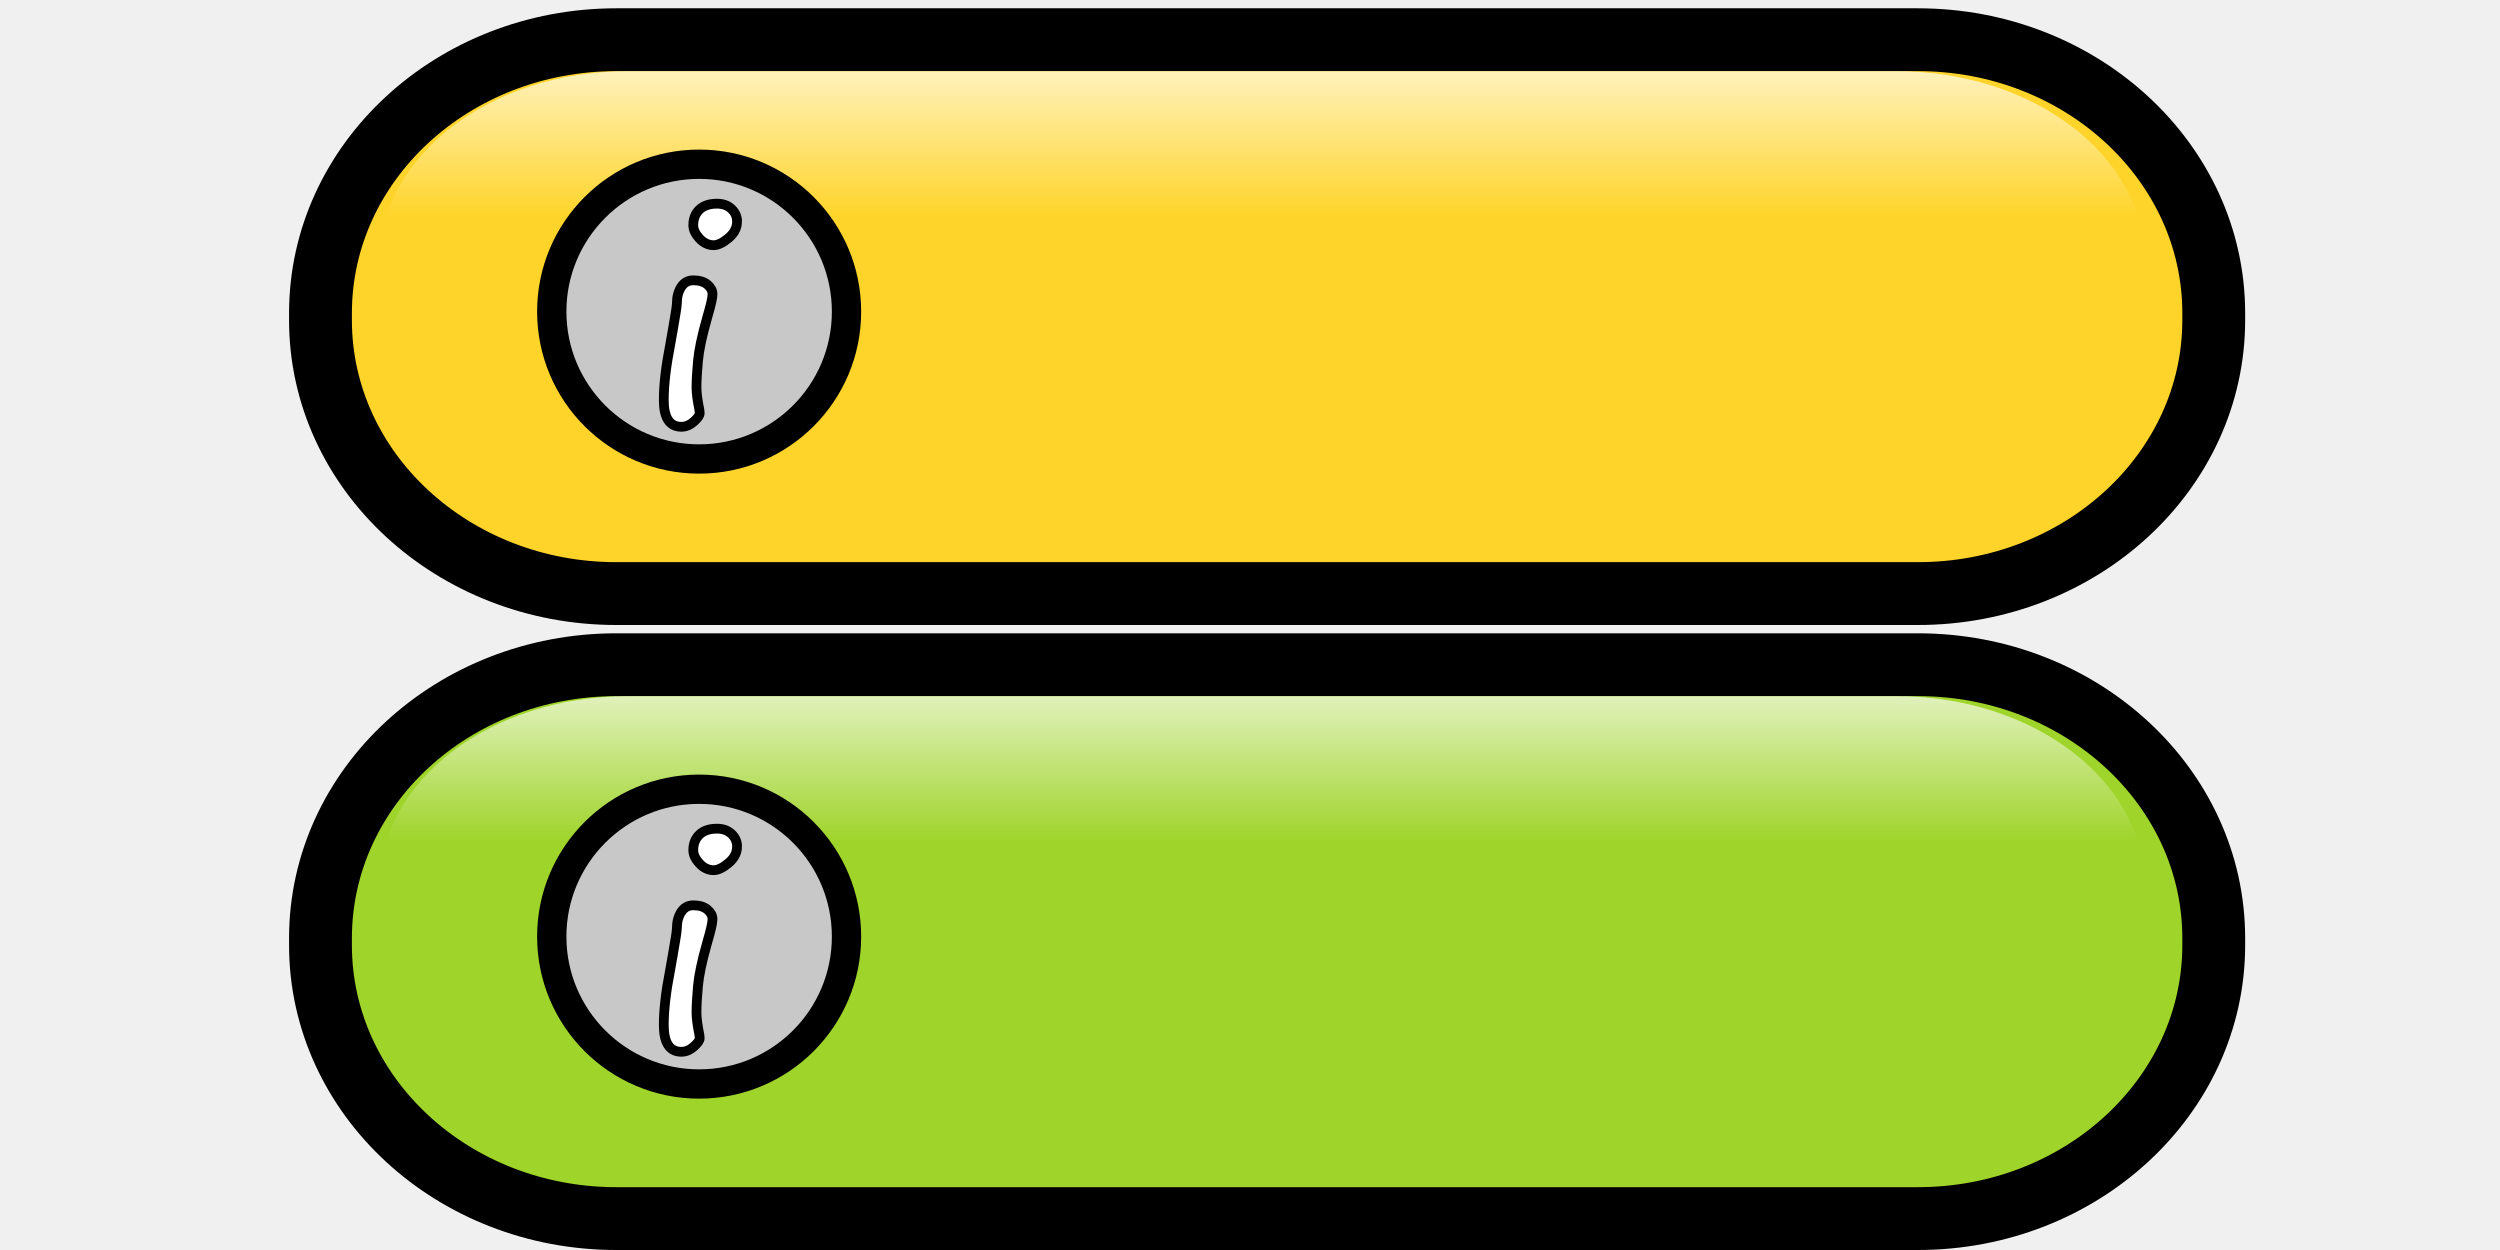
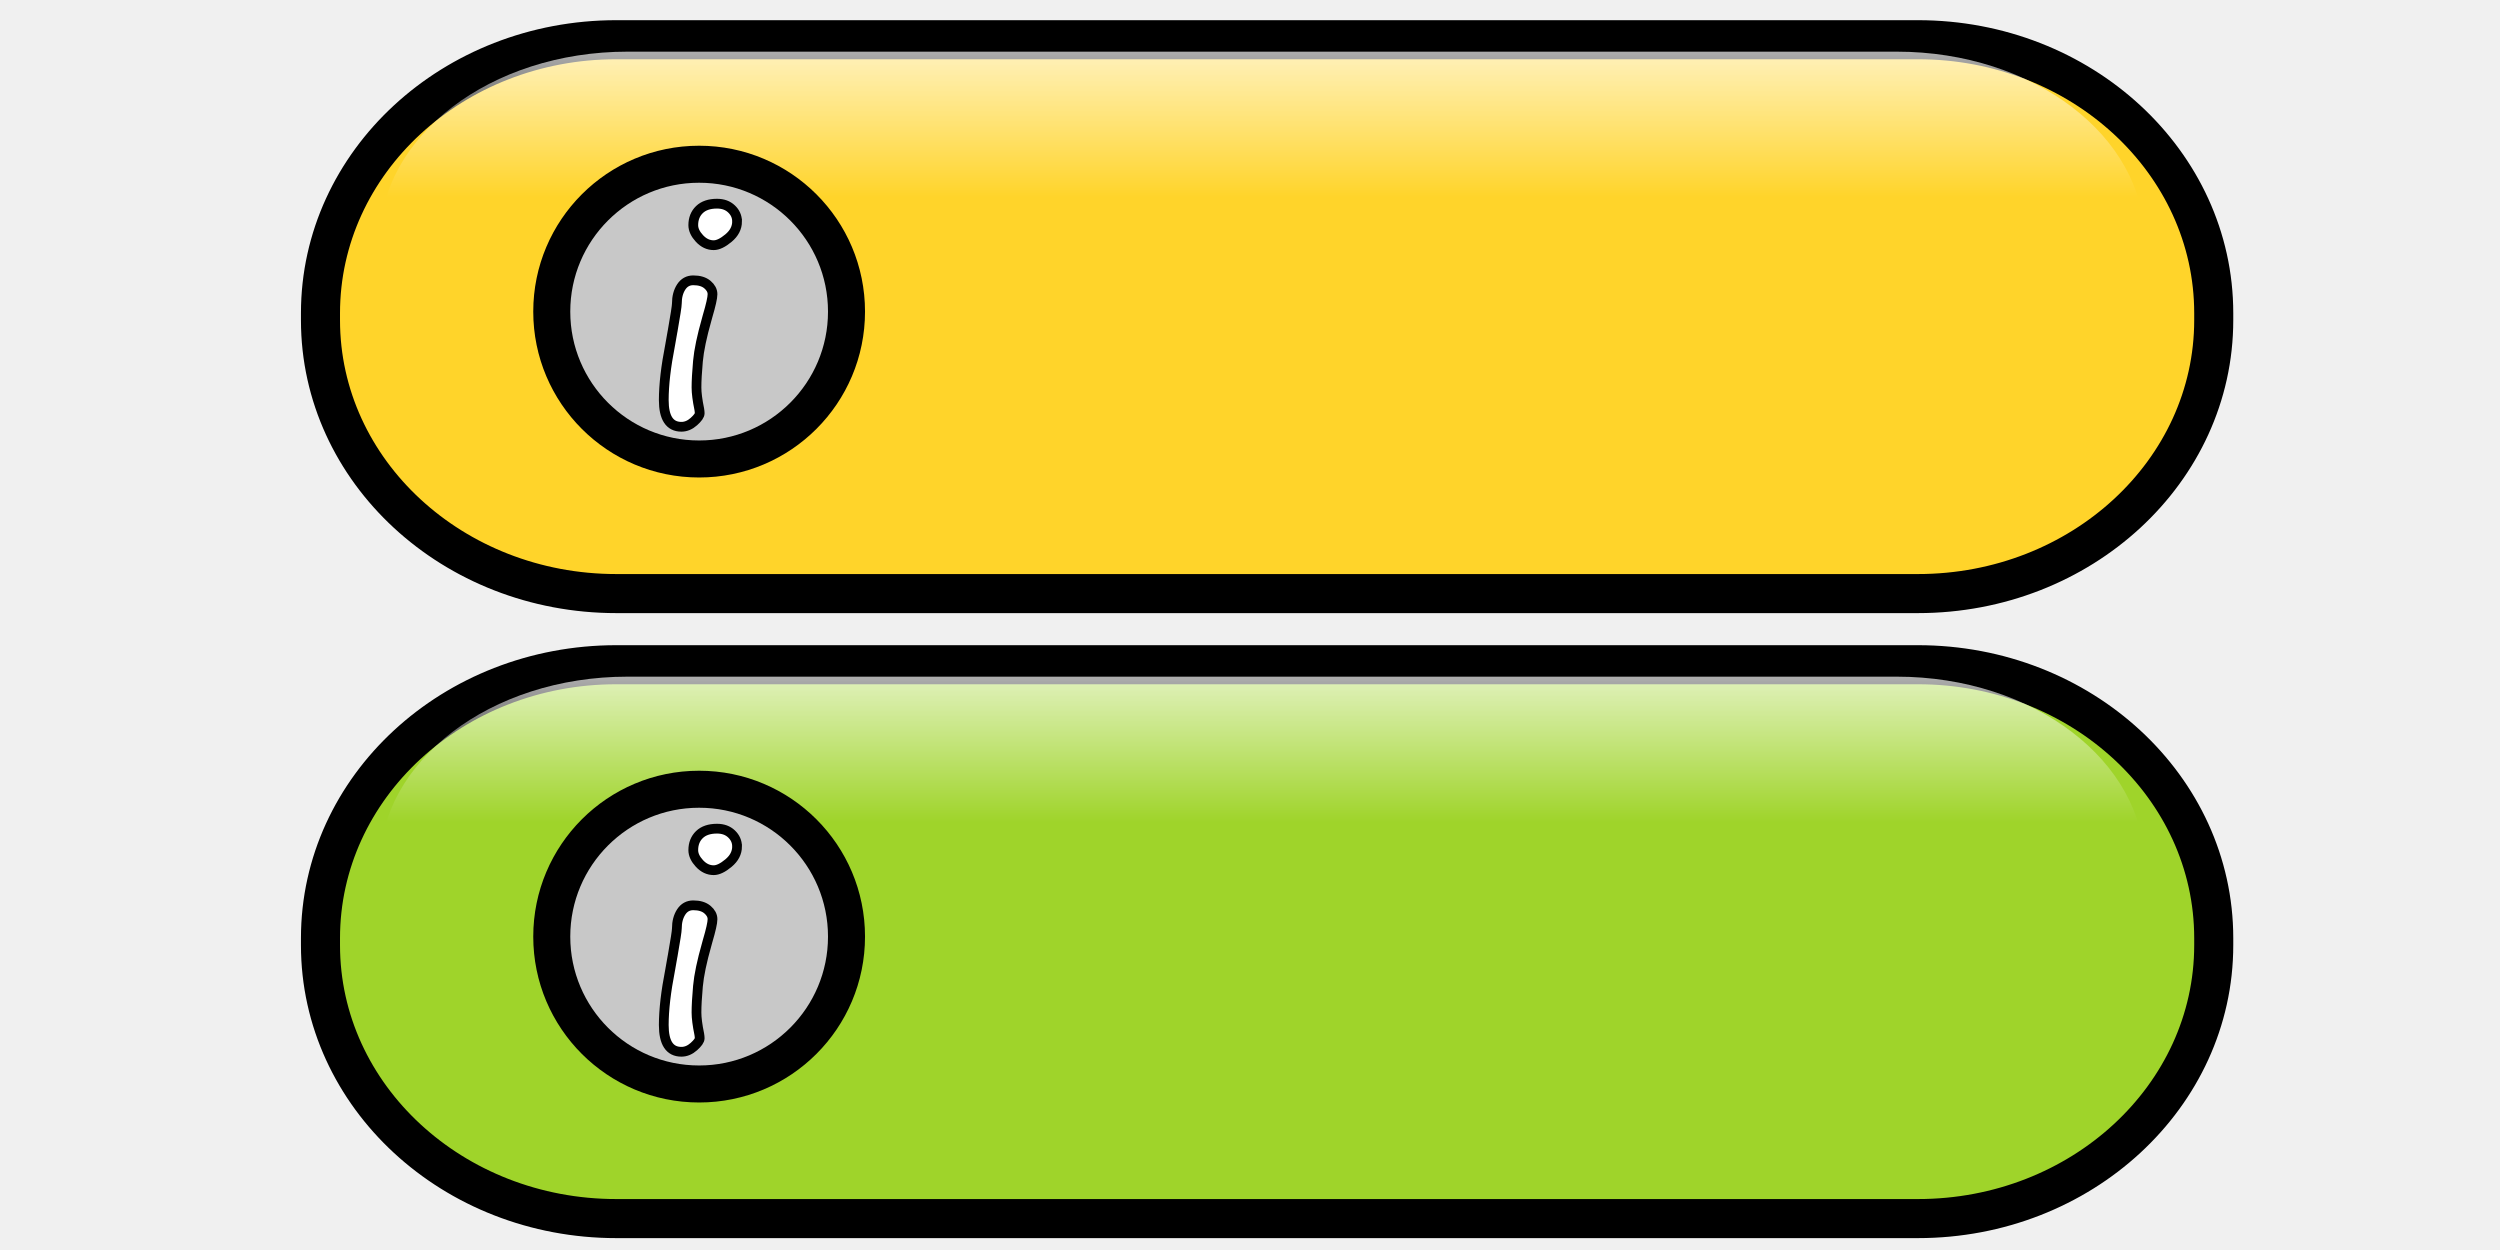
<svg xmlns="http://www.w3.org/2000/svg" id="svg2" height="128" width="256" version="1.1">
  <defs id="defs4">
-     <linearGradient id="linearGradient3037" y2="3.639" gradientUnits="userSpaceOnUse" x2="91.27" gradientTransform="matrix(1.076308,0,0,0.2437598,27.61631,63.47407)" y1="93.231" x1="91.27">
+     <linearGradient id="linearGradient3037" y2="3.639" gradientUnits="userSpaceOnUse" x2="91.27" gradientTransform="matrix(1.076308,0,0,0.2437598,27.61631,61.47407)" y1="93.231" x1="91.27">
      <stop id="stop1760-6-8" stop-color="#FFF" stop-opacity="0" offset="0" />
      <stop id="stop1761-78-8" stop-color="#FFF" offset="1" />
    </linearGradient>
-     <linearGradient id="linearGradient3044" y2="3.639" gradientUnits="userSpaceOnUse" x2="91.27" gradientTransform="matrix(1.07631,0,0,0.2437597,27.61632,-0.535418)" y1="93.231" x1="91.27">
+     <linearGradient id="linearGradient3044" y2="3.639" gradientUnits="userSpaceOnUse" x2="91.27" gradientTransform="matrix(1.07631,0,0,0.2437597,27.61632,-2.535418)" y1="93.231" x1="91.27">
      <stop id="stop1760-6" stop-color="#FFF" stop-opacity="0" offset="0" />
      <stop id="stop1761-78" stop-color="#FFF" offset="1" />
    </linearGradient>
    <linearGradient id="linearGradient3787" y2="-24.089" gradientUnits="userSpaceOnUse" x2="48.273" gradientTransform="matrix(0.4215059,0,0,0.3150017,15.1075,1330.086)" y1="-43.168" x1="48.373">
      <stop id="stop2686" stop-color="#c8c8c8" offset="0" />
      <stop id="stop2688" stop-color="#646464" offset="1" />
    </linearGradient>
  </defs>
-   <rect id="rect1061-78" stroke-linejoin="round" stroke-dasharray="none" fill-rule="nonzero" stroke-dashoffset="0" rx="30.294" ry="27.999" height="56.716" width="193.87" stroke="#000" stroke-linecap="round" stroke-miterlimit="4" y="4.067" x="32.817" stroke-width="6.434" fill="#ffd42a" />
-   <rect id="rect1758-16" fill-rule="nonzero" rx="25.371" ry="19.353" height="40.23" width="180.71" y="7.29" x="38.886" fill="url(#linearGradient3044)" />
-   <rect id="rect1061-78-2" stroke-linejoin="round" stroke-dasharray="none" fill-rule="nonzero" stroke-dashoffset="0" rx="30.294" ry="27.999" height="56.716" width="193.87" stroke="#000" stroke-linecap="round" stroke-miterlimit="4" y="68.067" x="32.817" stroke-width="6.434" fill="#9fd42a" />
-   <rect id="rect1758-16-4" fill-rule="nonzero" rx="25.371" ry="19.353" height="40.23" width="180.71" y="71.29" x="38.886" fill="url(#linearGradient3037)" />
-   <path id="path3011" stroke-linejoin="round" d="m88.047-43.168a19.087,19.087,0,1,1,-38.174,0,19.087,19.087,0,1,1,38.174,0z" transform="matrix(0.7906461,0,0,0.7906461,17.06837,66.03945)" stroke="#000" stroke-linecap="round" stroke-miterlimit="4" stroke-dasharray="none" stroke-width="3.794" fill="url(#linearGradient3787)" />
-   <g id="text3789" style="letter-spacing:0px;word-spacing:0px;" font-weight="bold" transform="translate(6.941356,79.38681)" font-size="28px" stroke="#000" font-stretch="normal" line-height="125%" font-variant="normal" font-family="Segoe Print" font-style="normal" fill="#FFF">
-     <path id="path3794" d="m68.535-56.712c-0,0.647-0.292,1.214-0.875,1.702-0.583,0.488-1.089,0.731-1.518,0.731-0.547,0-1.032-0.228-1.456-0.684-0.424-0.456-0.636-0.911-0.636-1.367-0-0.656,0.21-1.187,0.629-1.593,0.419-0.406,1.021-0.608,1.805-0.608,0.611,0,1.105,0.18,1.483,0.54,0.378,0.36,0.567,0.786,0.567,1.278zm-6.604,11.238,0,0.014c0.292-1.659,0.438-2.607,0.438-2.844-0-0.674,0.148-1.24,0.444-1.695,0.296-0.456,0.709-0.684,1.237-0.684,0.62,0,1.103,0.146,1.449,0.438,0.346,0.292,0.52,0.62,0.52,0.984-0,0.365-0.169,1.117-0.506,2.256l-0.082,0.301c-0.501,1.759-0.802,3.195-0.902,4.307-0.1,1.112-0.15,2.01-0.15,2.693-0,0.556,0.096,1.299,0.287,2.228,0.027,0.164,0.041,0.301,0.041,0.41-0,0.21-0.198,0.492-0.595,0.848-0.396,0.355-0.823,0.533-1.278,0.533-1.203,0-1.805-0.911-1.805-2.734-0-1.55,0.219-3.436,0.656-5.66,0.091-0.492,0.173-0.957,0.246-1.395z" />
+   <rect id="rect1061-78" stroke-linejoin="round" fill-rule="nonzero" rx="30.294" stroke-dashoffset="0" ry="27.999" height="56.716" width="193.87" stroke="#000" stroke-linecap="round" stroke-dasharray="none" stroke-miterlimit="4" y="4.067" x="32.817" stroke-width="4" fill="#ffd42a" />
+   <rect id="rect1758-16" stroke-dasharray="none" fill-rule="nonzero" rx="25.371" ry="19.353" height="40.23" width="180.71" stroke-miterlimit="4" y="5.29" x="38.886" stroke-width="0.999" fill="url(#linearGradient3044)" />
+   <rect id="rect1061-78-2" stroke-linejoin="round" fill-rule="nonzero" rx="30.294" stroke-dashoffset="0" ry="27.999" height="56.716" width="193.87" stroke="#000" stroke-linecap="round" stroke-dasharray="none" stroke-miterlimit="4" y="68.067" x="32.817" stroke-width="4" fill="#9fd42a" />
+   <rect id="rect1758-16-4" stroke-dasharray="none" fill-rule="nonzero" rx="25.371" ry="19.353" height="40.23" width="180.71" stroke-miterlimit="4" y="69.29" x="38.886" stroke-width="0.999" fill="url(#linearGradient3037)" />
+   <path id="path3011" stroke-linejoin="round" d="m88.047-43.168a19.087,19.087,0,1,1,-38.174,0,19.087,19.087,0,1,1,38.174,0z" transform="matrix(0.7906461,0,0,0.7906461,17.06837,66.03945)" stroke="#000" stroke-linecap="round" stroke-miterlimit="4" stroke-dasharray="none" stroke-width="4.794" fill="url(#linearGradient3787)" />
+   <g id="text3789" font-size="28px" font-family="Segoe Print" transform="translate(6.941356,79.38681)" font-weight="bold" style="word-spacing:0px;letter-spacing:0px;" line-height="125%" stroke="#000" font-stretch="normal" stroke-dasharray="none" font-variant="normal" font-style="normal" stroke-miterlimit="4" stroke-width="0.999" fill="#FFF">
+     <path id="path3794" stroke-dasharray="none" stroke-width="0.999" stroke-miterlimit="4" d="m68.535-56.712c-0,0.647-0.292,1.214-0.875,1.702-0.583,0.488-1.089,0.731-1.518,0.731-0.547,0-1.032-0.228-1.456-0.684-0.424-0.456-0.636-0.911-0.636-1.367-0-0.656,0.21-1.187,0.629-1.593,0.419-0.406,1.021-0.608,1.805-0.608,0.611,0,1.105,0.18,1.483,0.54,0.378,0.36,0.567,0.786,0.567,1.278zm-6.604,11.238,0,0.014c0.292-1.659,0.438-2.607,0.438-2.844-0-0.674,0.148-1.24,0.444-1.695,0.296-0.456,0.709-0.684,1.237-0.684,0.62,0,1.103,0.146,1.449,0.438,0.346,0.292,0.52,0.62,0.52,0.984-0,0.365-0.169,1.117-0.506,2.256l-0.082,0.301c-0.501,1.759-0.802,3.195-0.902,4.307-0.1,1.112-0.15,2.01-0.15,2.693-0,0.556,0.096,1.299,0.287,2.228,0.027,0.164,0.041,0.301,0.041,0.41-0,0.21-0.198,0.492-0.595,0.848-0.396,0.355-0.823,0.533-1.278,0.533-1.203,0-1.805-0.911-1.805-2.734-0-1.55,0.219-3.436,0.656-5.66,0.091-0.492,0.173-0.957,0.246-1.395z" />
  </g>
-   <path id="path3011-2" stroke-linejoin="round" d="m88.047-43.168a19.087,19.087,0,1,1,-38.174,0,19.087,19.087,0,1,1,38.174,0z" transform="matrix(0.7906461,0,0,0.7906461,17.06837,130.0394)" stroke="#000" stroke-linecap="round" stroke-miterlimit="4" stroke-dasharray="none" stroke-width="3.794" fill="url(#linearGradient3787)" />
-   <g id="text3789-7" style="letter-spacing:0px;word-spacing:0px;" font-weight="bold" transform="translate(6.941356,143.3868)" stroke="#000" font-stretch="normal" line-height="125%" font-size="28px" font-variant="normal" font-family="Segoe Print" font-style="normal" fill="#FFF">
-     <path id="path3794-7" d="m68.535-56.712c-0,0.647-0.292,1.214-0.875,1.702-0.583,0.488-1.089,0.731-1.518,0.731-0.547,0-1.032-0.228-1.456-0.684-0.424-0.456-0.636-0.911-0.636-1.367-0-0.656,0.21-1.187,0.629-1.593,0.419-0.406,1.021-0.608,1.805-0.608,0.611,0,1.105,0.18,1.483,0.54,0.378,0.36,0.567,0.786,0.567,1.278zm-6.604,11.238,0,0.014c0.292-1.659,0.438-2.607,0.438-2.844-0-0.674,0.148-1.24,0.444-1.695,0.296-0.456,0.709-0.684,1.237-0.684,0.62,0,1.103,0.146,1.449,0.438,0.346,0.292,0.52,0.62,0.52,0.984-0,0.365-0.169,1.117-0.506,2.256l-0.082,0.301c-0.501,1.759-0.802,3.195-0.902,4.307-0.1,1.112-0.15,2.01-0.15,2.693-0,0.556,0.096,1.299,0.287,2.228,0.027,0.164,0.041,0.301,0.041,0.41-0,0.21-0.198,0.492-0.595,0.848-0.396,0.355-0.823,0.533-1.278,0.533-1.203,0-1.805-0.911-1.805-2.734-0-1.55,0.219-3.436,0.656-5.66,0.091-0.492,0.173-0.957,0.246-1.395z" />
+   <path id="path3011-2" stroke-linejoin="round" d="m88.047-43.168a19.087,19.087,0,1,1,-38.174,0,19.087,19.087,0,1,1,38.174,0z" transform="matrix(0.7906461,0,0,0.7906461,17.06837,130.0394)" stroke="#000" stroke-linecap="round" stroke-miterlimit="4" stroke-dasharray="none" stroke-width="4.794" fill="url(#linearGradient3787)" />
+   <g id="text3789-7" style="word-spacing:0px;letter-spacing:0px;" font-family="Segoe Print" font-weight="bold" transform="translate(6.941356,143.3868)" stroke="#000" font-stretch="normal" stroke-dasharray="none" font-size="28px" font-variant="normal" font-style="normal" stroke-miterlimit="4" stroke-width="0.999" line-height="125%" fill="#FFF">
+     <path id="path3794-7" stroke-dasharray="none" stroke-width="0.999" stroke-miterlimit="4" d="m68.535-56.712c-0,0.647-0.292,1.214-0.875,1.702-0.583,0.488-1.089,0.731-1.518,0.731-0.547,0-1.032-0.228-1.456-0.684-0.424-0.456-0.636-0.911-0.636-1.367-0-0.656,0.21-1.187,0.629-1.593,0.419-0.406,1.021-0.608,1.805-0.608,0.611,0,1.105,0.18,1.483,0.54,0.378,0.36,0.567,0.786,0.567,1.278zm-6.604,11.238,0,0.014c0.292-1.659,0.438-2.607,0.438-2.844-0-0.674,0.148-1.24,0.444-1.695,0.296-0.456,0.709-0.684,1.237-0.684,0.62,0,1.103,0.146,1.449,0.438,0.346,0.292,0.52,0.62,0.52,0.984-0,0.365-0.169,1.117-0.506,2.256l-0.082,0.301c-0.501,1.759-0.802,3.195-0.902,4.307-0.1,1.112-0.15,2.01-0.15,2.693-0,0.556,0.096,1.299,0.287,2.228,0.027,0.164,0.041,0.301,0.041,0.41-0,0.21-0.198,0.492-0.595,0.848-0.396,0.355-0.823,0.533-1.278,0.533-1.203,0-1.805-0.911-1.805-2.734-0-1.55,0.219-3.436,0.656-5.66,0.091-0.492,0.173-0.957,0.246-1.395z" />
  </g>
</svg>
